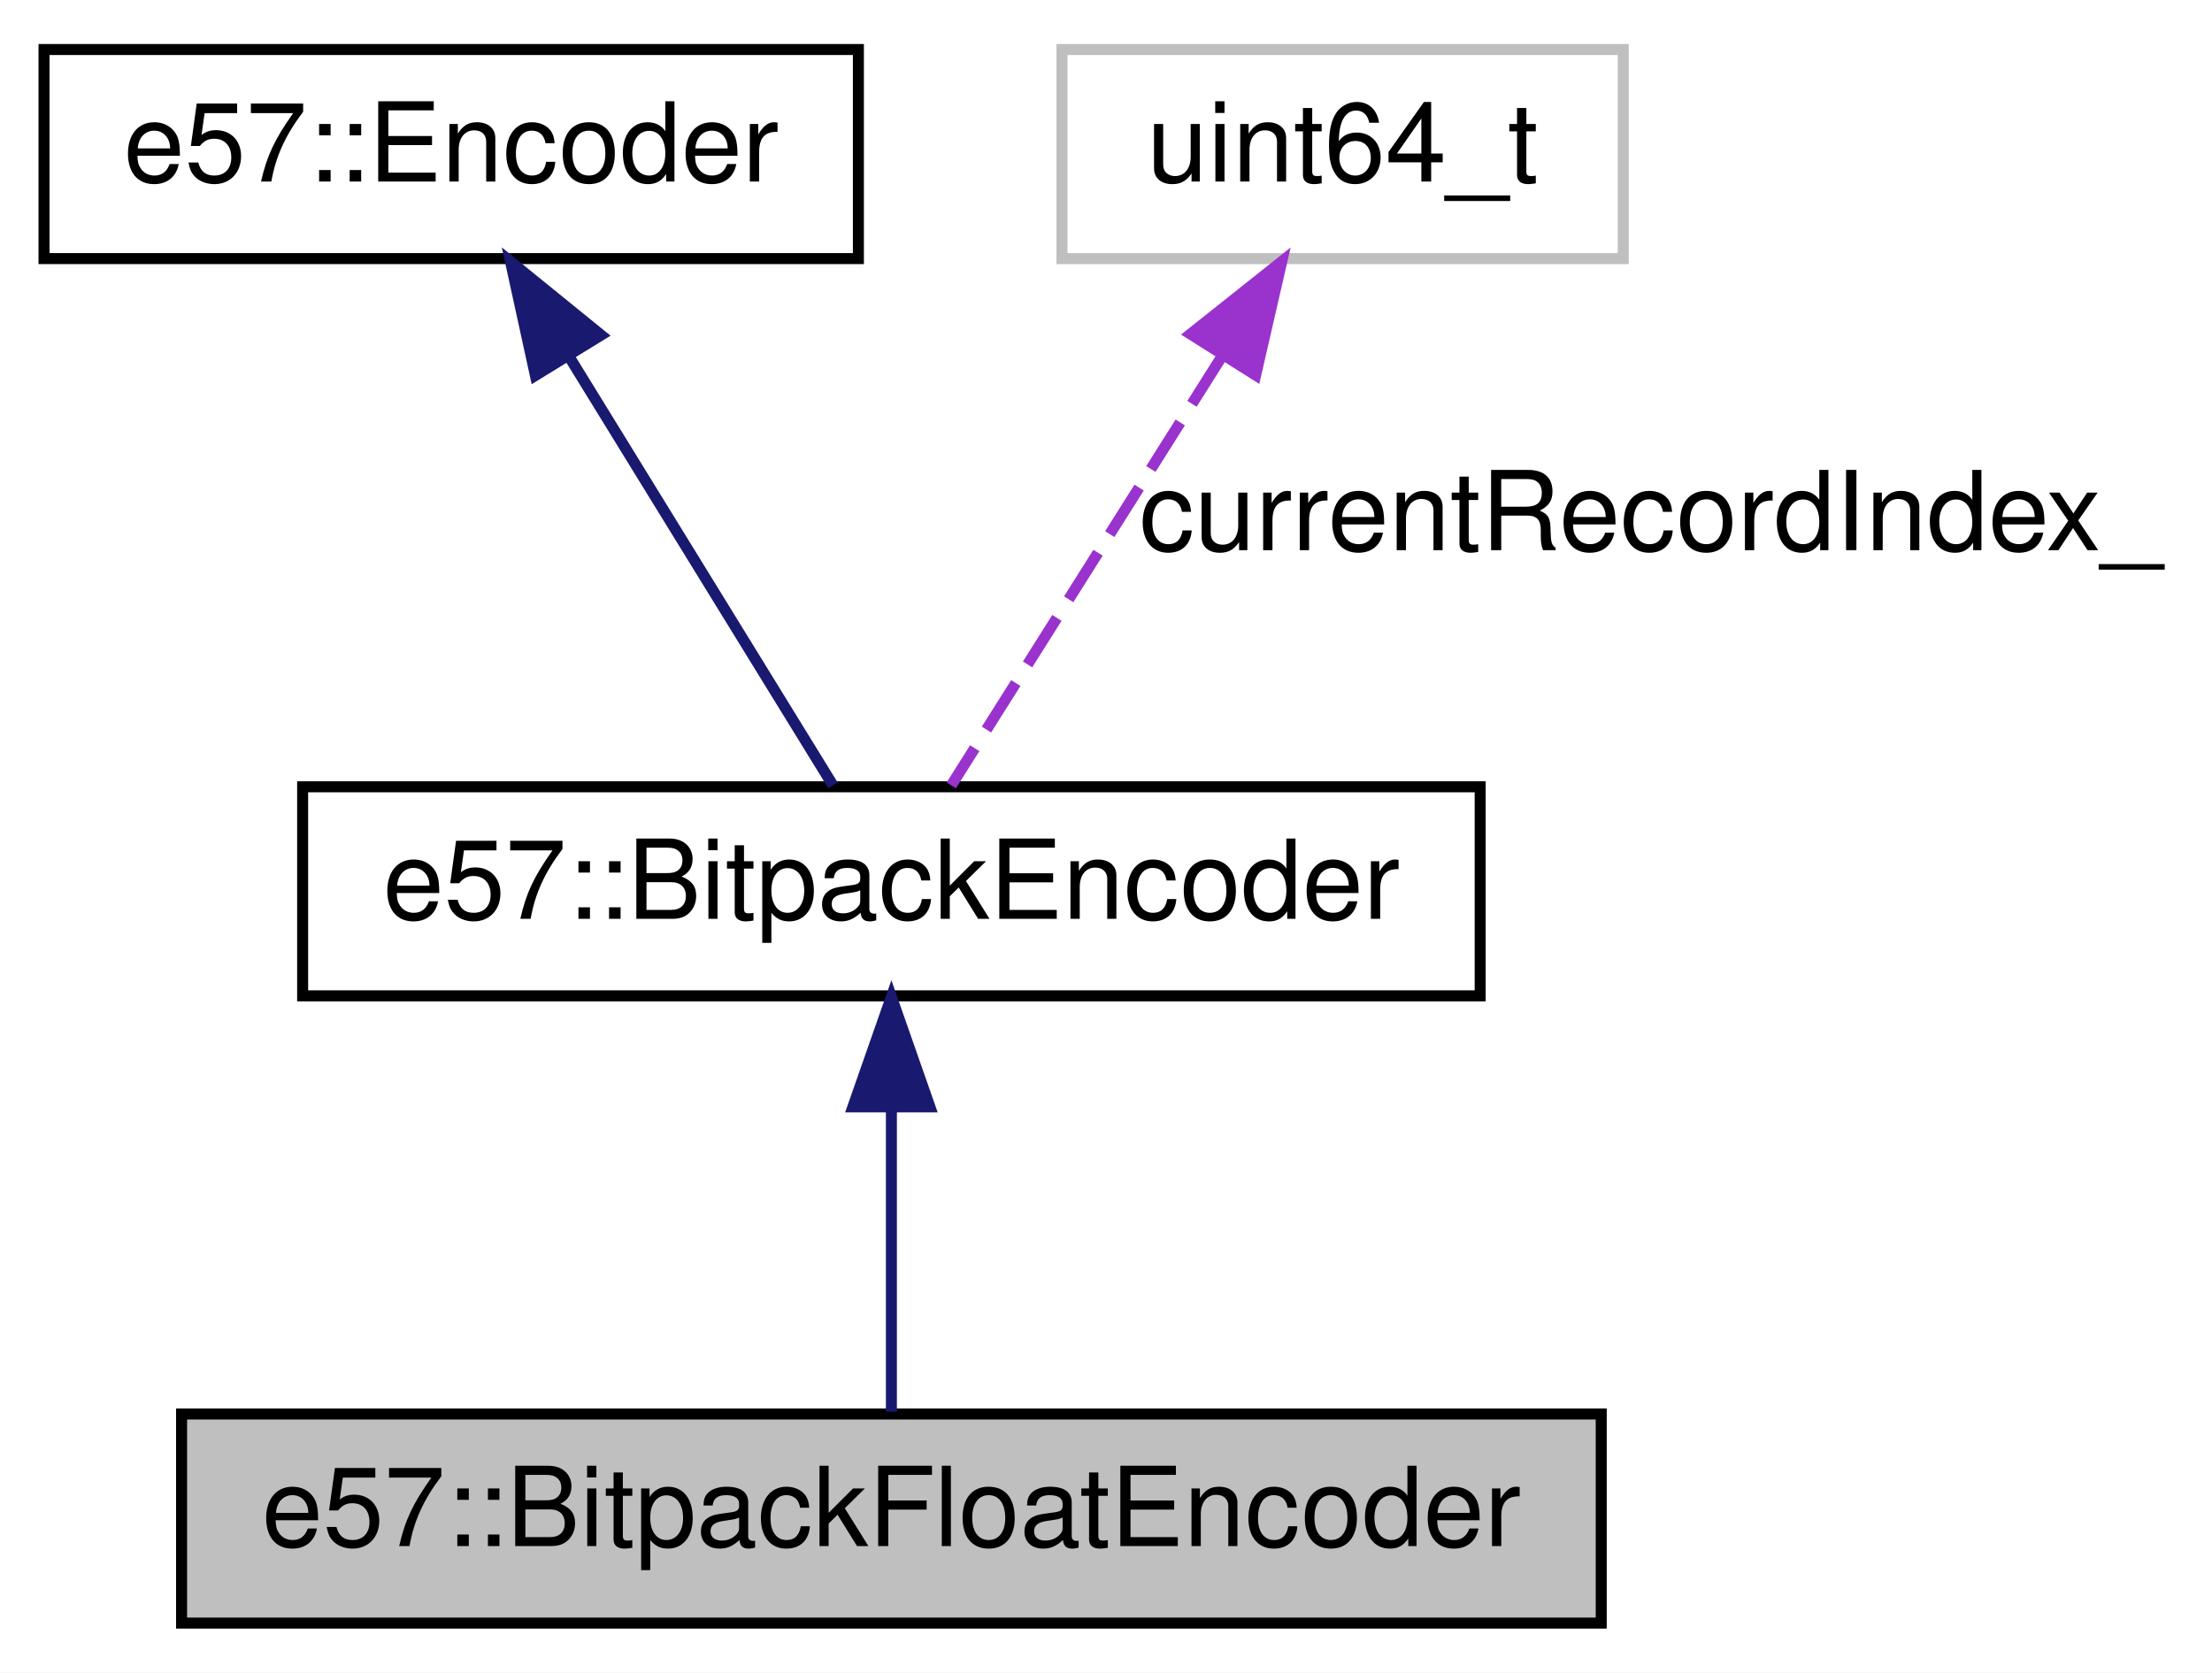
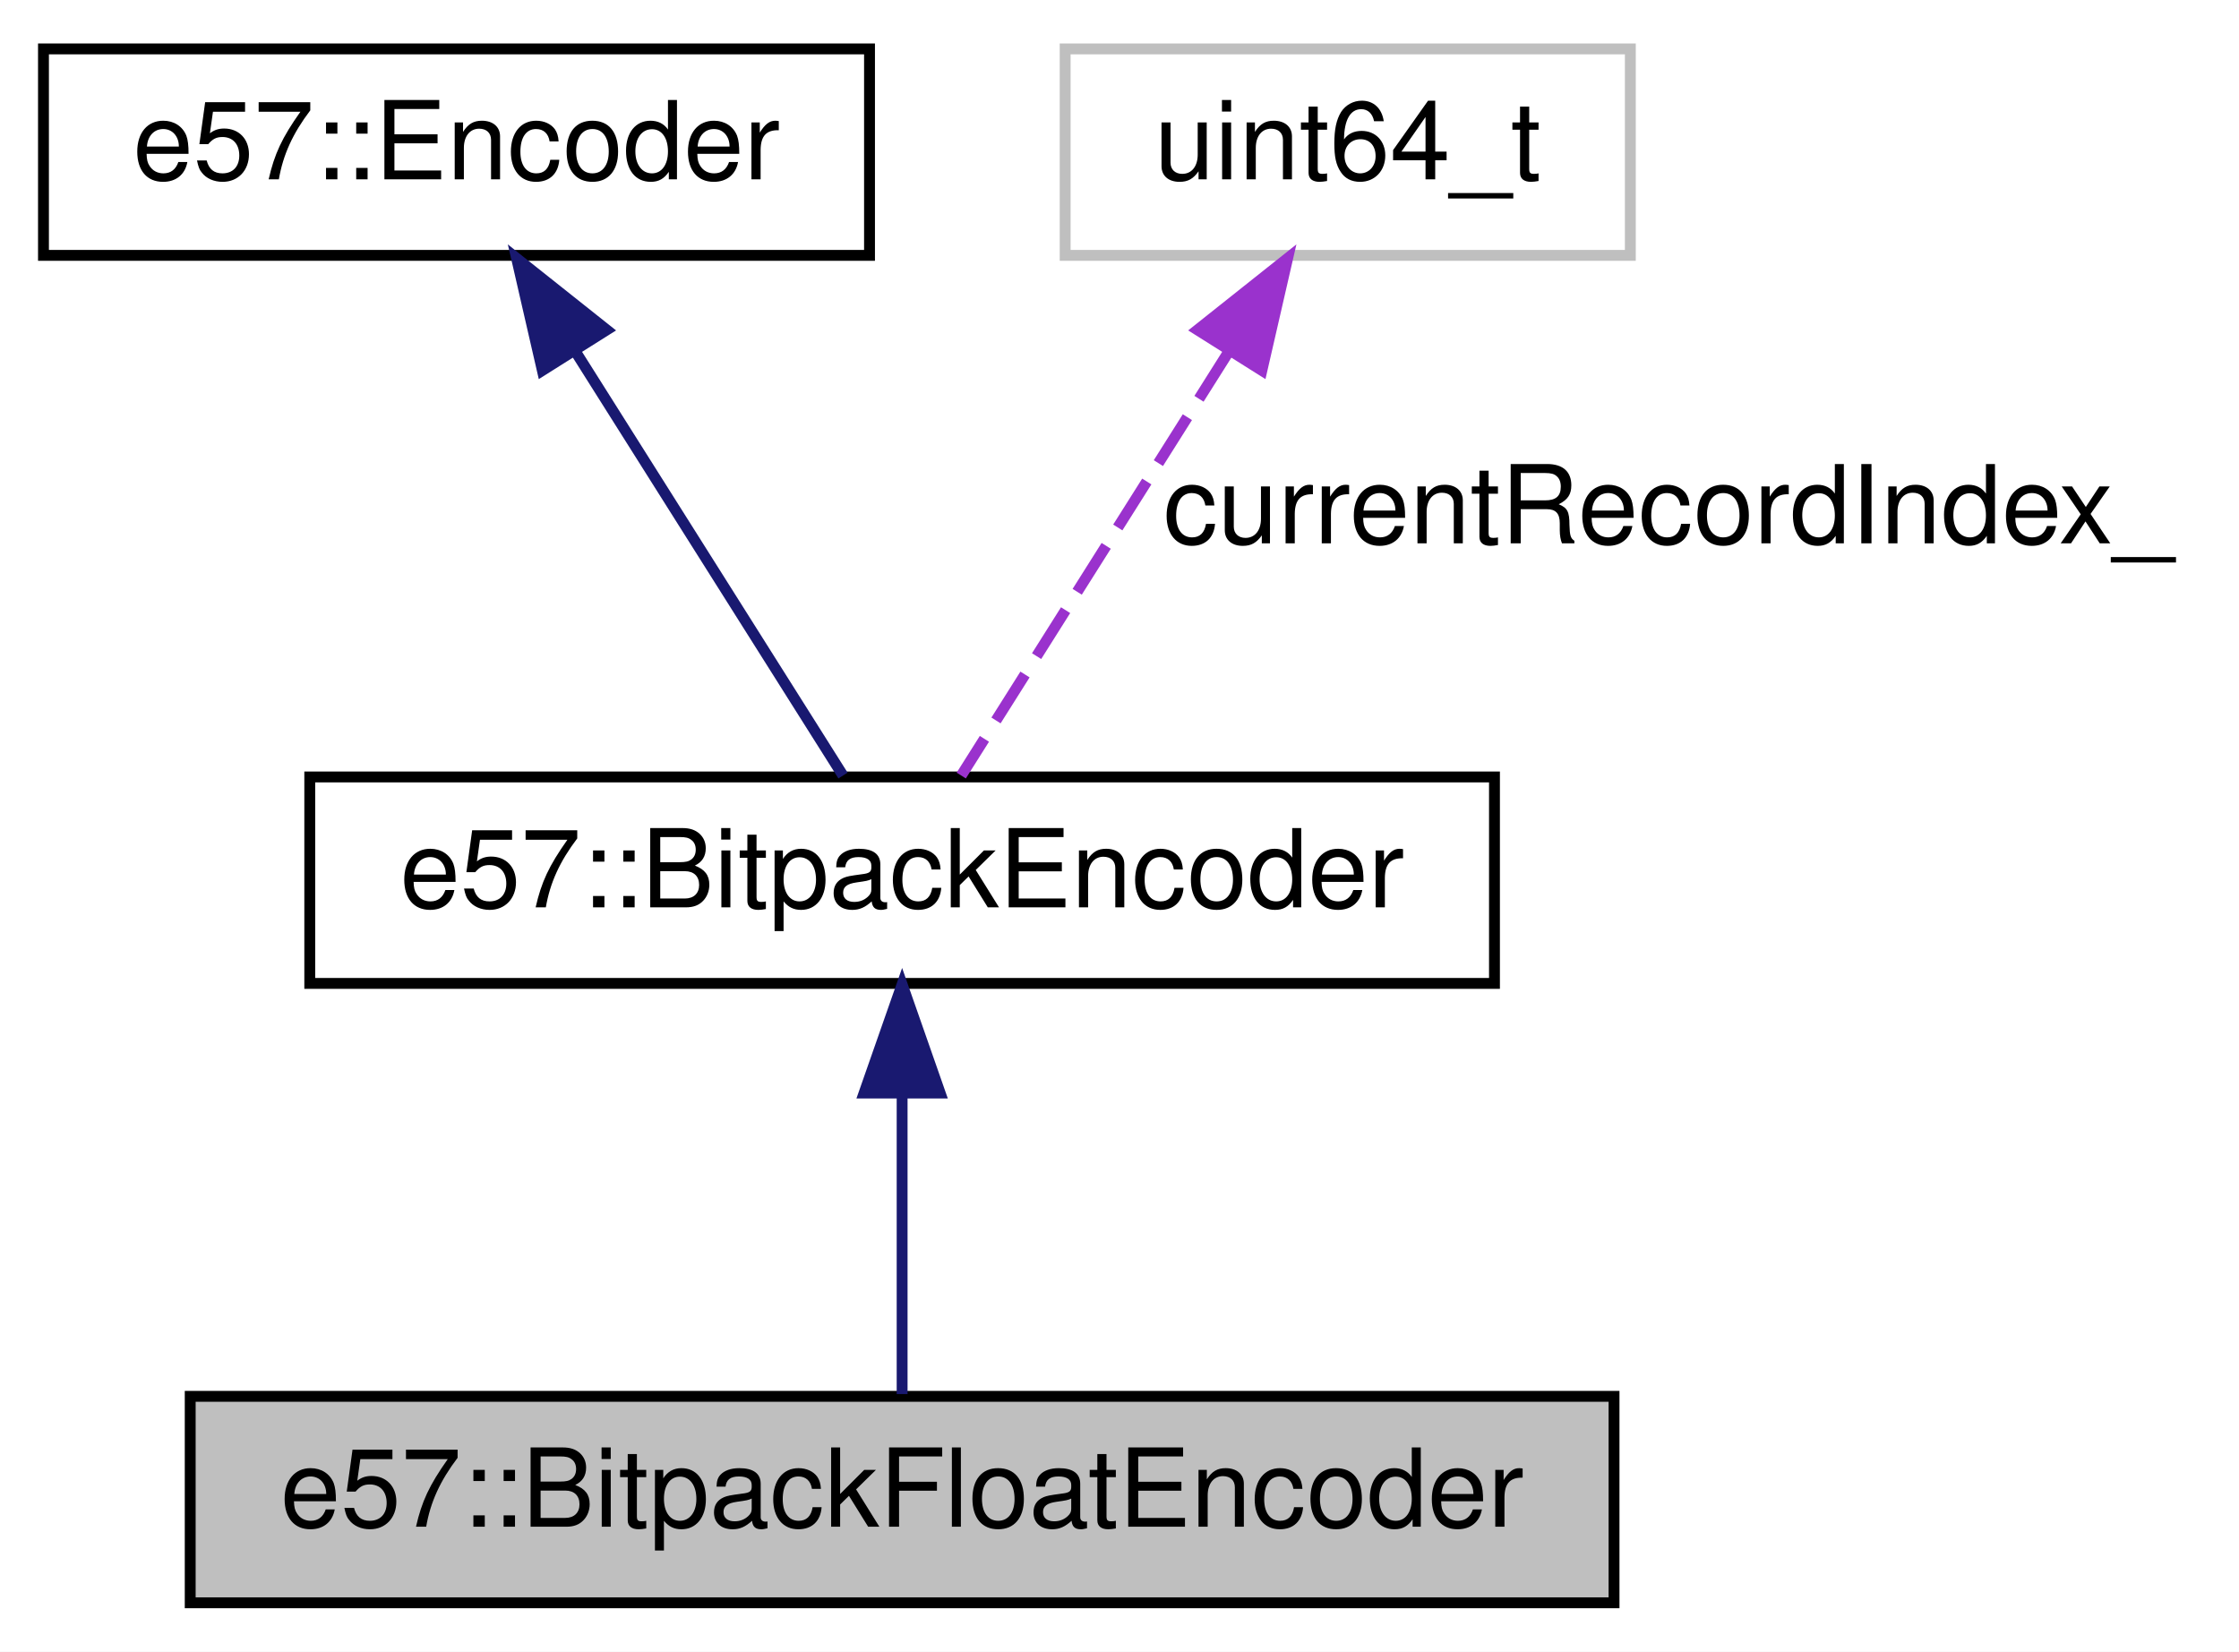
- <svg xmlns="http://www.w3.org/2000/svg" xmlns:xlink="http://www.w3.org/1999/xlink" width="201pt" height="152pt" viewBox="0.00 0.00 201.00 152.00">
+ <svg xmlns="http://www.w3.org/2000/svg" xmlns:xlink="http://www.w3.org/1999/xlink" width="206pt" height="152pt" viewBox="0.00 0.00 206.00 152.00">
  <g id="graph0" class="graph" transform="scale(1 1) rotate(0) translate(4 148)">
-     <polygon fill="white" stroke="transparent" points="-4,4 -4,-148 197,-148 197,4 -4,4" />
+     <polygon fill="white" stroke="transparent" points="-4,4 -4,-148 202,-148 202,4 -4,4" />
    <g id="node1" class="node">
      <g id="a_node1">
        <a xlink:title=" ">
-           <polygon fill="#bfbfbf" stroke="black" points="12.5,-0.5 12.5,-19.5 141.5,-19.5 141.5,-0.5 12.5,-0.5" />
-           <text text-anchor="middle" x="77" y="-7.5" font-family="Helvetica,sans-Serif" font-size="10.00">e57::BitpackFloatEncoder</text>
+           <polygon fill="#bfbfbf" stroke="black" points="13.5,-0.5 13.5,-19.5 144.5,-19.5 144.5,-0.5 13.5,-0.5" />
+           <text text-anchor="middle" x="79" y="-7.5" font-family="Helvetica,sans-Serif" font-size="10.00">e57::BitpackFloatEncoder</text>
        </a>
      </g>
    </g>
    <g id="node2" class="node">
      <g id="a_node2">
        <a xlink:href="classe57_1_1_bitpack_encoder.html" target="_top" xlink:title=" ">
-           <polygon fill="white" stroke="black" points="23.5,-57.5 23.5,-76.5 130.5,-76.5 130.5,-57.5 23.5,-57.5" />
-           <text text-anchor="middle" x="77" y="-64.5" font-family="Helvetica,sans-Serif" font-size="10.00">e57::BitpackEncoder</text>
+           <polygon fill="white" stroke="black" points="24.5,-57.5 24.5,-76.5 133.5,-76.5 133.5,-57.5 24.5,-57.5" />
+           <text text-anchor="middle" x="79" y="-64.5" font-family="Helvetica,sans-Serif" font-size="10.00">e57::BitpackEncoder</text>
        </a>
      </g>
    </g>
    <g id="edge1" class="edge">
-       <path fill="none" stroke="midnightblue" d="M77,-47.12C77,-37.82 77,-27.06 77,-19.71" />
-       <polygon fill="midnightblue" stroke="midnightblue" points="73.5,-47.41 77,-57.41 80.5,-47.41 73.5,-47.41" />
+       <path fill="none" stroke="midnightblue" d="M79,-47.12C79,-37.82 79,-27.06 79,-19.71" />
+       <polygon fill="midnightblue" stroke="midnightblue" points="75.5,-47.41 79,-57.41 82.5,-47.41 75.5,-47.41" />
    </g>
    <g id="node3" class="node">
      <g id="a_node3">
        <a xlink:href="classe57_1_1_encoder.html" target="_top" xlink:title=" ">
-           <polygon fill="white" stroke="black" points="0,-124.5 0,-143.5 74,-143.5 74,-124.5 0,-124.5" />
-           <text text-anchor="middle" x="37" y="-131.5" font-family="Helvetica,sans-Serif" font-size="10.00">e57::Encoder</text>
+           <polygon fill="white" stroke="black" points="0,-124.5 0,-143.5 76,-143.5 76,-124.5 0,-124.5" />
+           <text text-anchor="middle" x="38" y="-131.5" font-family="Helvetica,sans-Serif" font-size="10.00">e57::Encoder</text>
        </a>
      </g>
    </g>
    <g id="edge2" class="edge">
-       <path fill="none" stroke="midnightblue" d="M47.75,-115.53C55.49,-102.95 65.61,-86.51 71.69,-76.63" />
-       <polygon fill="midnightblue" stroke="midnightblue" points="44.65,-113.88 42.39,-124.23 50.62,-117.55 44.65,-113.88" />
+       <path fill="none" stroke="midnightblue" d="M49.02,-115.53C56.95,-102.95 67.33,-86.51 73.56,-76.63" />
+       <polygon fill="midnightblue" stroke="midnightblue" points="45.9,-113.91 43.53,-124.23 51.82,-117.64 45.9,-113.91" />
    </g>
    <g id="node4" class="node">
      <g id="a_node4">
        <a xlink:title=" ">
-           <polygon fill="white" stroke="#bfbfbf" points="92.5,-124.5 92.5,-143.5 143.5,-143.5 143.5,-124.5 92.5,-124.5" />
-           <text text-anchor="middle" x="118" y="-131.5" font-family="Helvetica,sans-Serif" font-size="10.00">uint64_t</text>
+           <polygon fill="white" stroke="#bfbfbf" points="94,-124.5 94,-143.5 146,-143.5 146,-124.5 94,-124.5" />
+           <text text-anchor="middle" x="120" y="-131.5" font-family="Helvetica,sans-Serif" font-size="10.00">uint64_t</text>
        </a>
      </g>
    </g>
    <g id="edge3" class="edge">
-       <path fill="none" stroke="#9a32cd" stroke-dasharray="5,2" d="M106.98,-115.53C99.05,-102.95 88.67,-86.51 82.44,-76.63" />
-       <polygon fill="#9a32cd" stroke="#9a32cd" points="104.18,-117.64 112.47,-124.23 110.1,-113.91 104.18,-117.64" />
-       <text text-anchor="middle" x="146" y="-98" font-family="Helvetica,sans-Serif" font-size="10.00"> currentRecordIndex_</text>
+       <path fill="none" stroke="#9a32cd" stroke-dasharray="5,2" d="M108.98,-115.53C101.05,-102.95 90.67,-86.51 84.44,-76.63" />
+       <polygon fill="#9a32cd" stroke="#9a32cd" points="106.18,-117.64 114.47,-124.23 112.1,-113.91 106.18,-117.64" />
+       <text text-anchor="middle" x="149.5" y="-98" font-family="Helvetica,sans-Serif" font-size="10.00"> currentRecordIndex_</text>
    </g>
  </g>
</svg>
